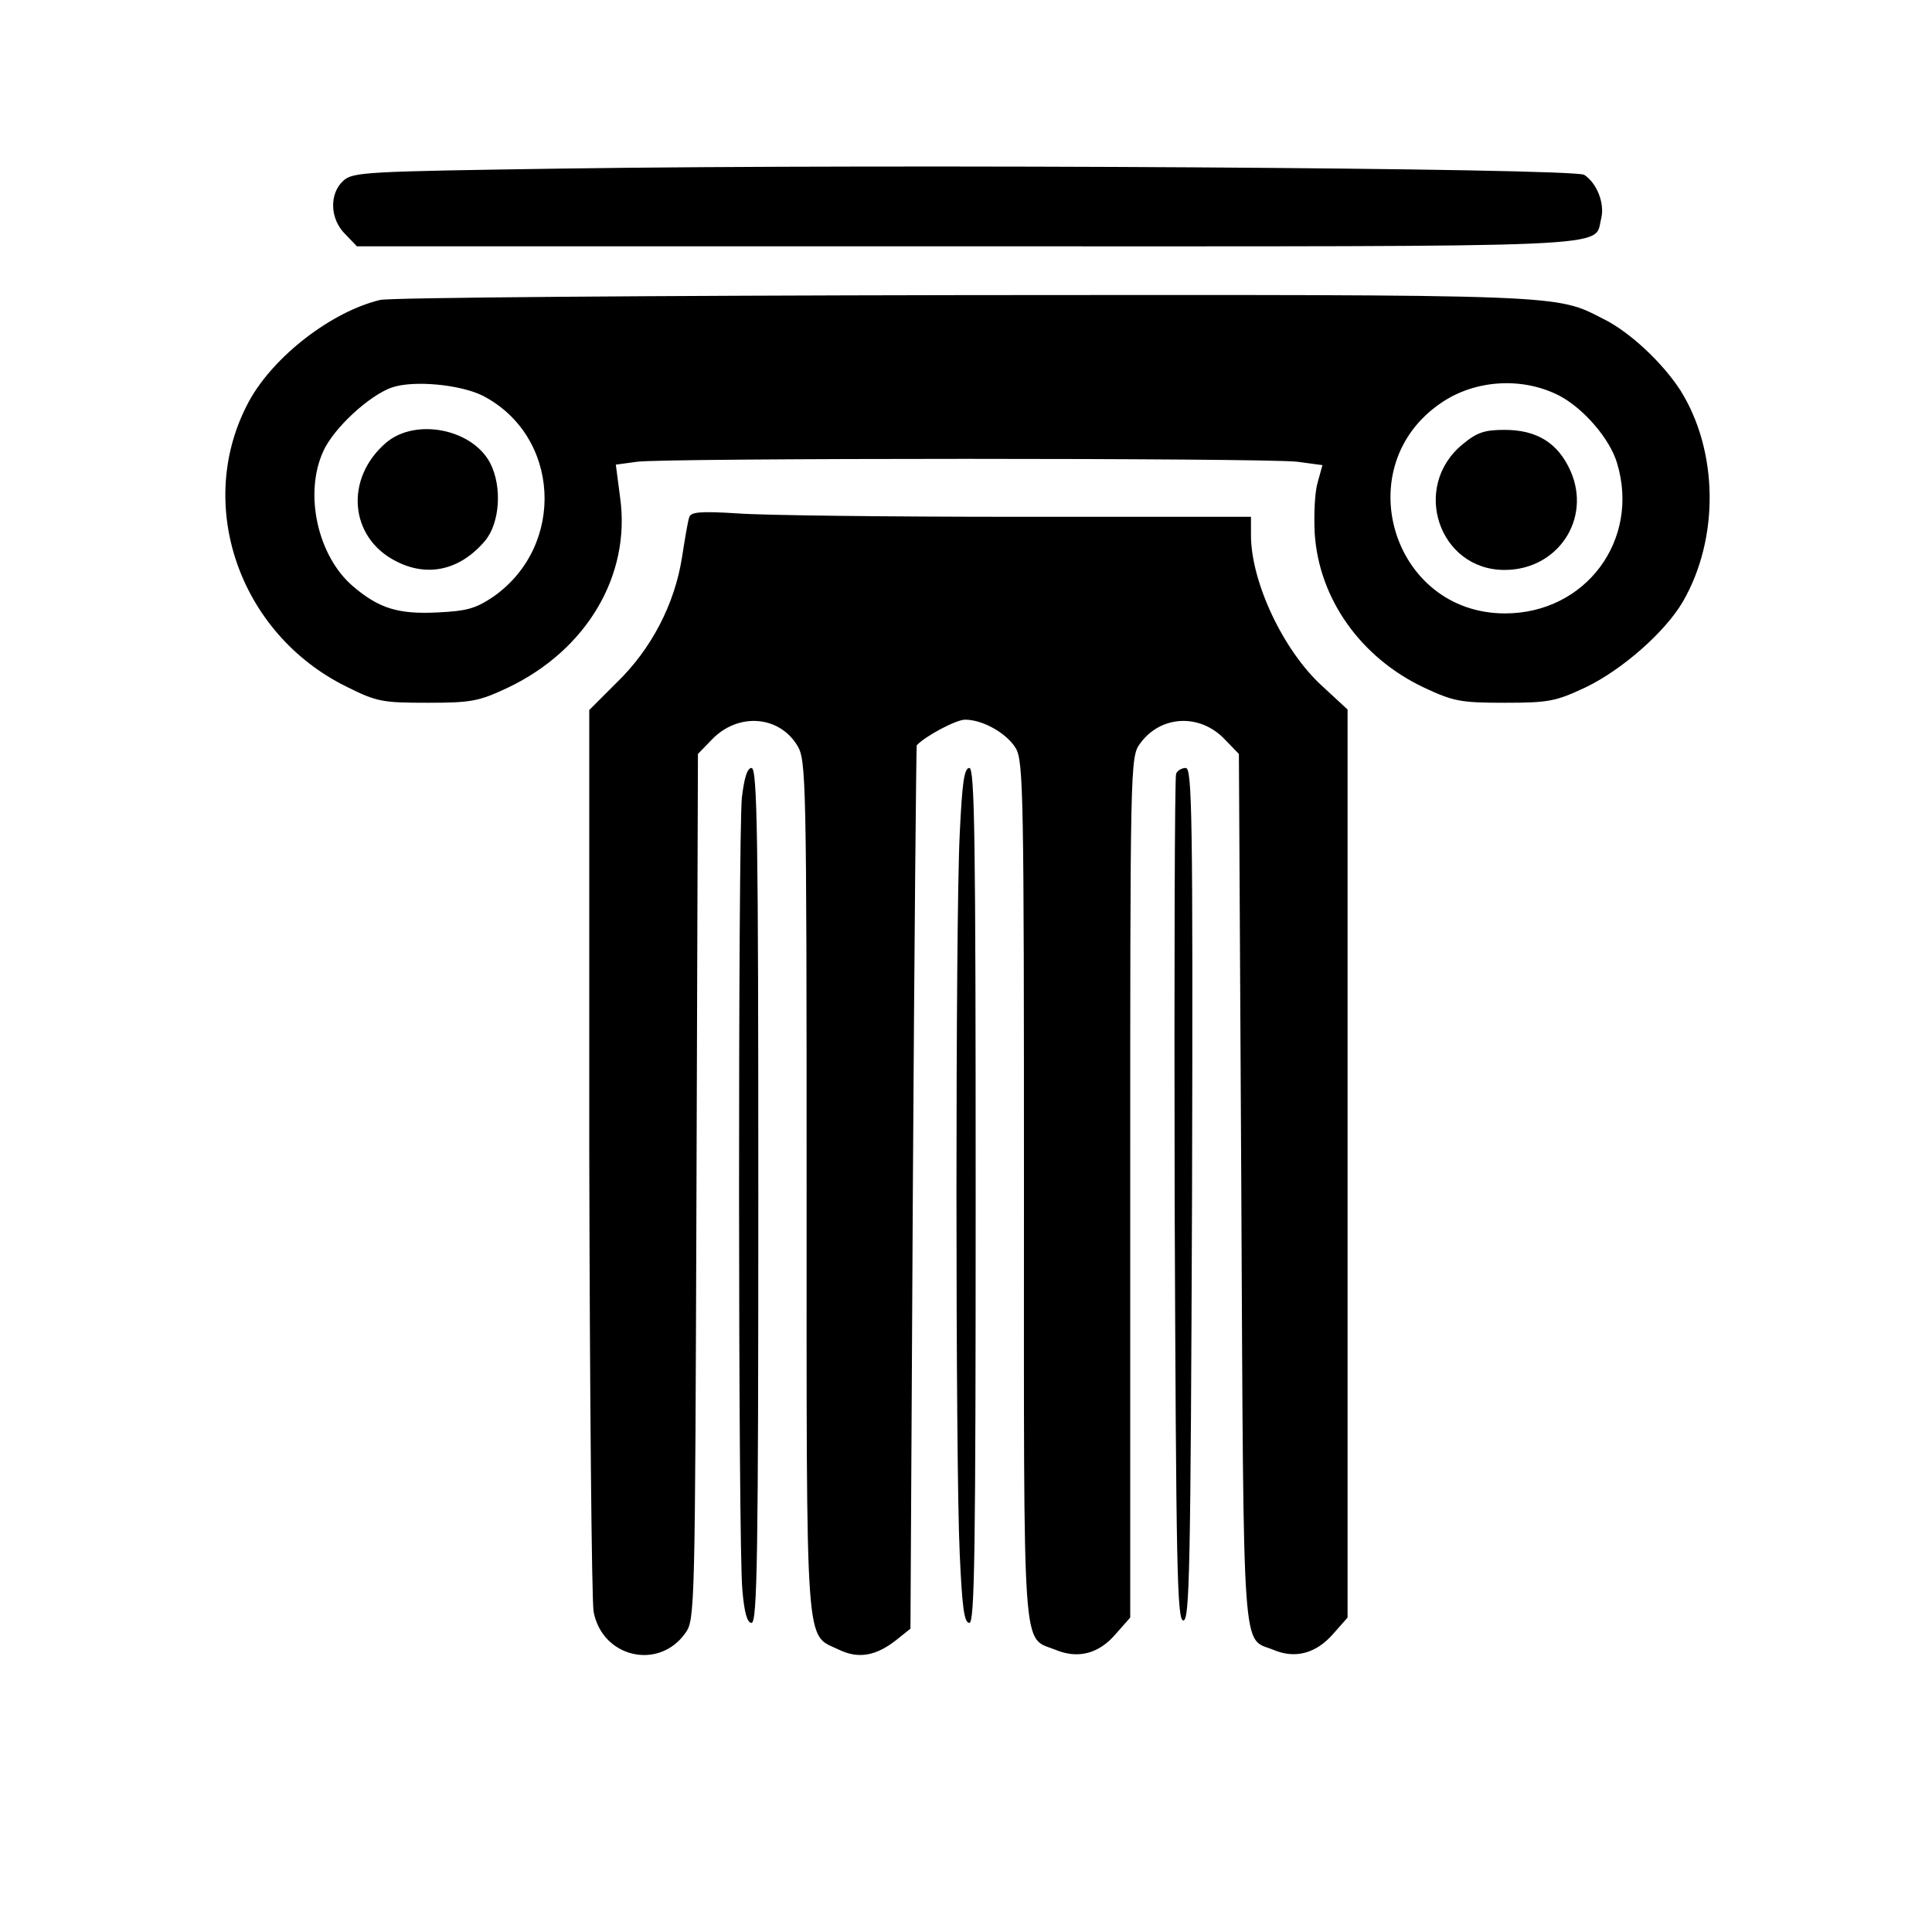
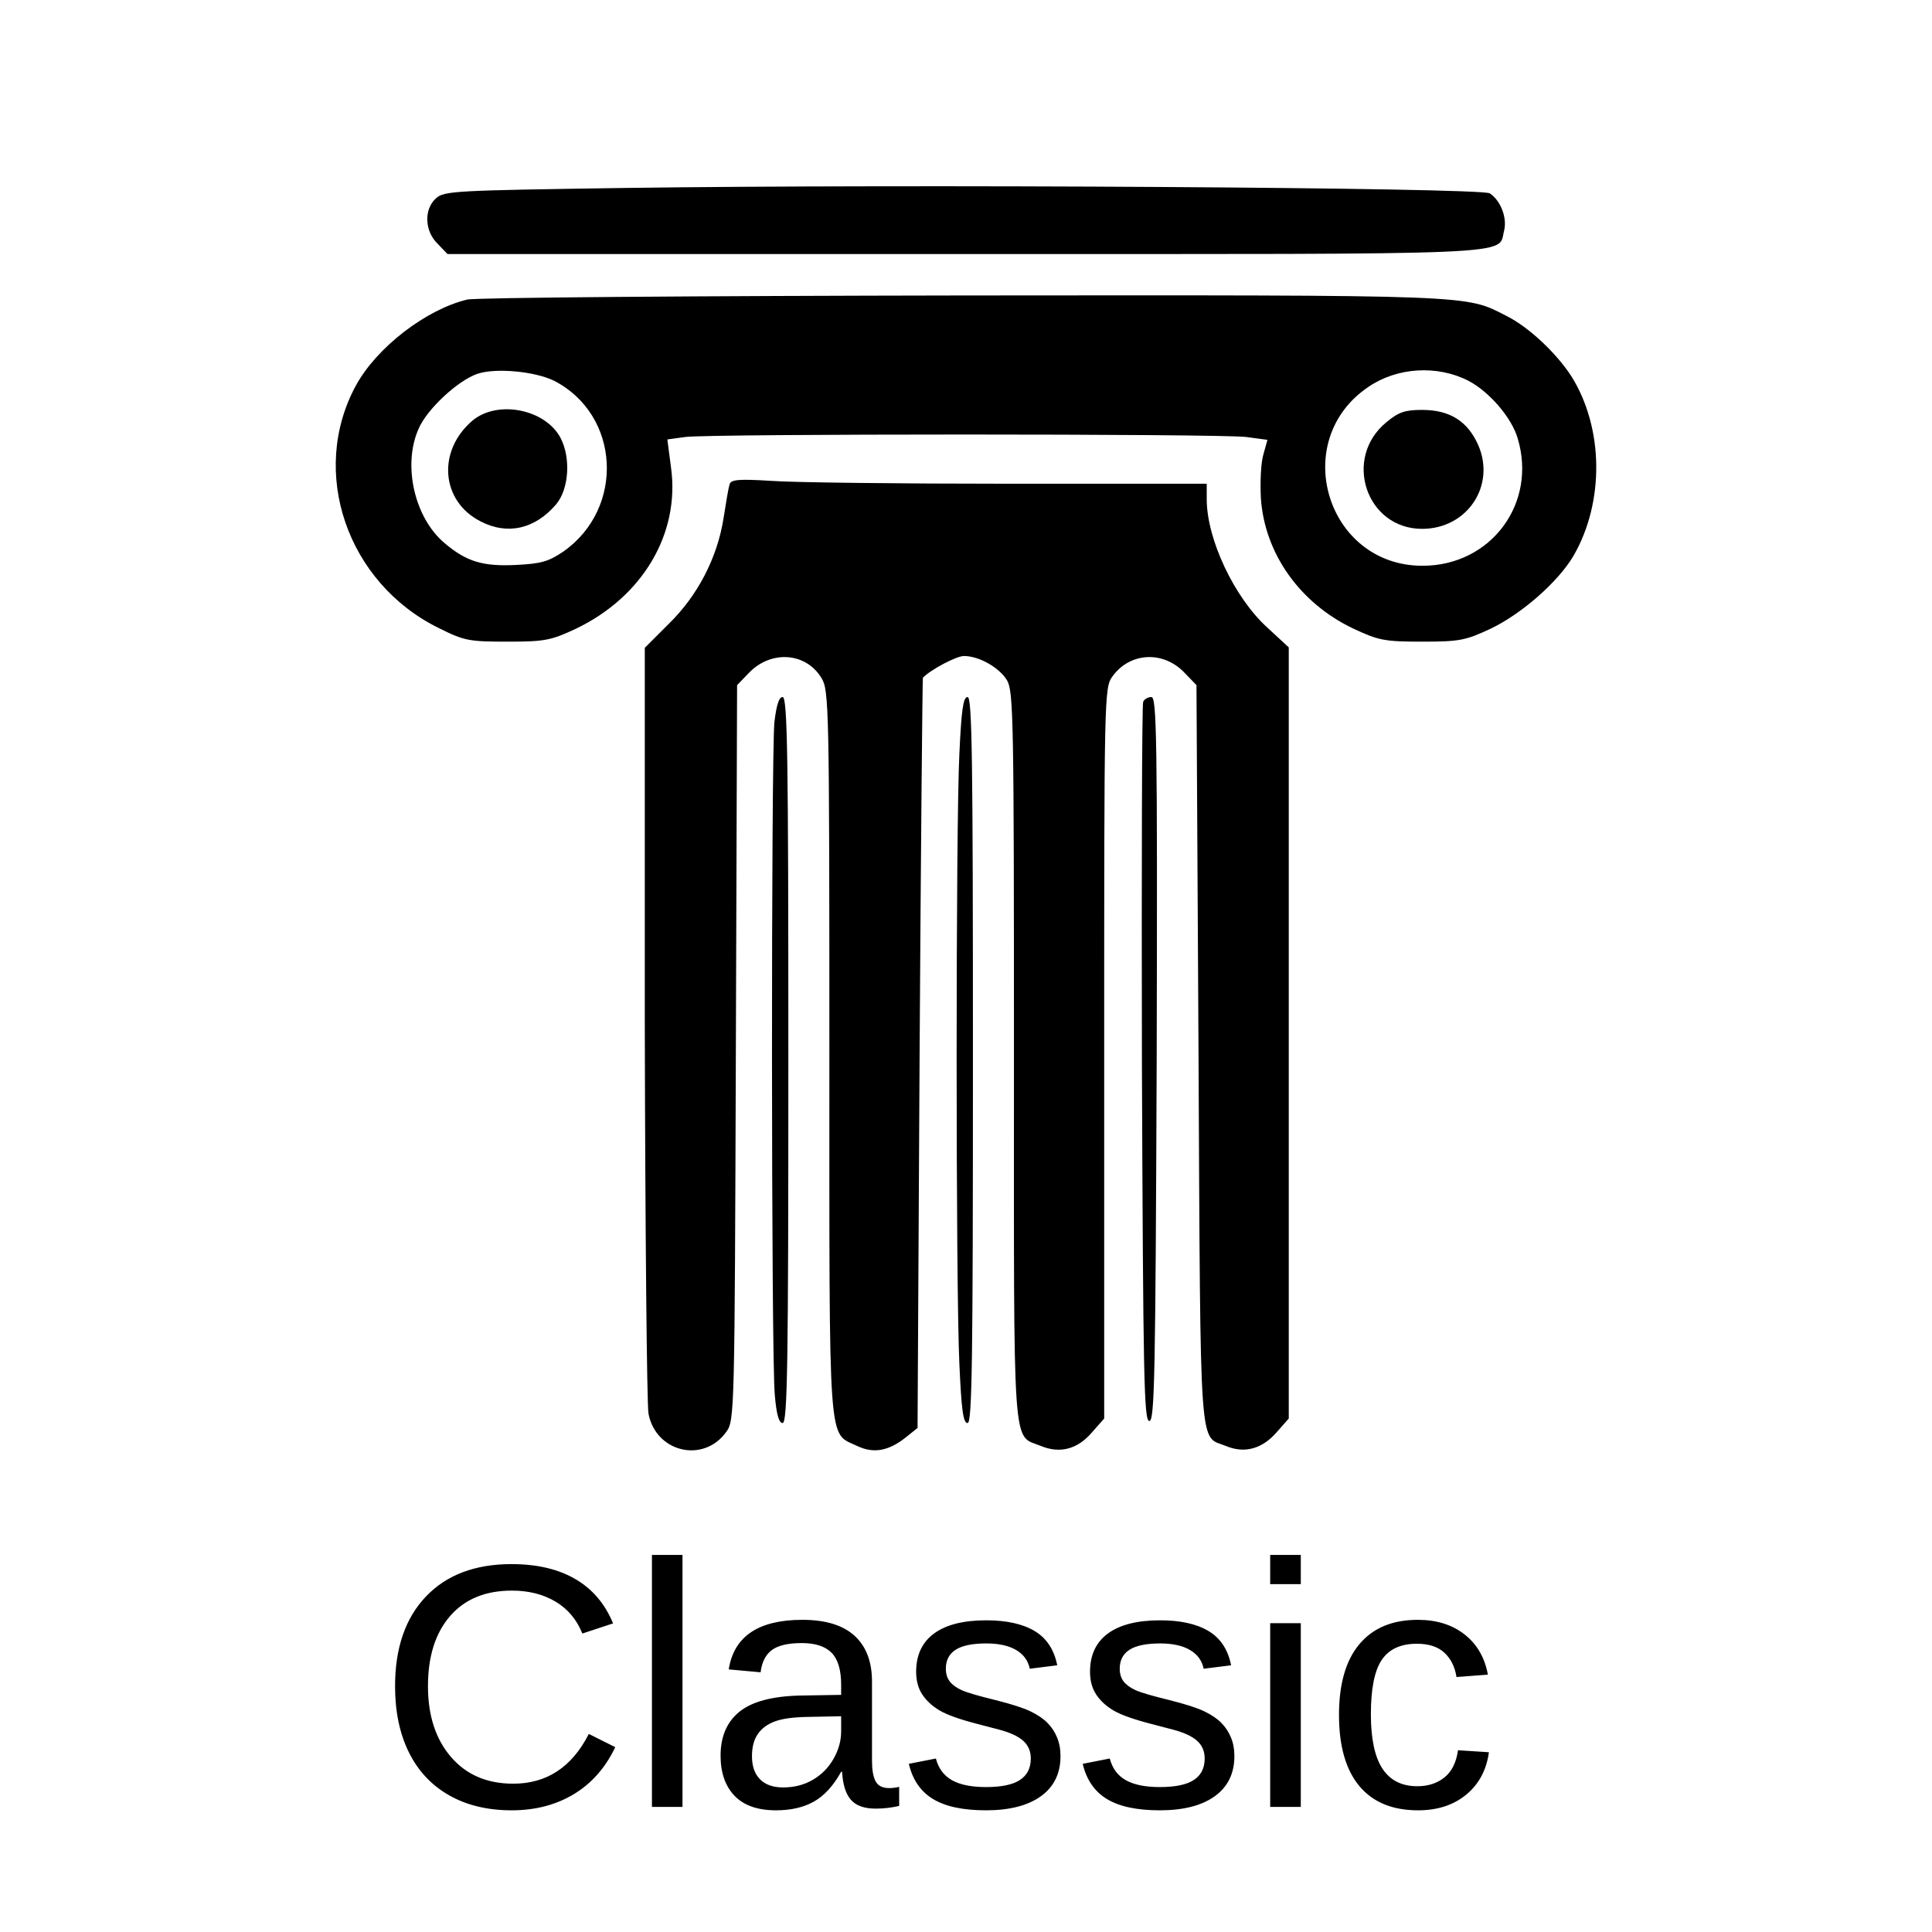
- <svg xmlns="http://www.w3.org/2000/svg" version="1.0" width="400pt" height="400pt" viewBox="0 0 400 400" preserveAspectRatio="xMidYMid meet">
-   <g transform="translate(0,400) scale(0.1,-0.1)" fill="#000000" stroke="none">
+ <svg xmlns="http://www.w3.org/2000/svg" viewBox="0 0 500 500">
+   <text style="font-family: Arial, sans-serif; font-size: 90px; white-space: pre;" x="97.665" y="467.635">Classic</text>
+   <g transform="matrix(0.106153, 0, 0, -0.106153, 37.3648, 436.2188)" fill="#000000" stroke="none" style="">
    <path d="M1164 3651 c-406 -6 -433 -7 -453 -25 -30 -27 -28 -80 4 -111 l24 -25 1261 0 c1380 0 1299 -4 1315 57 8 32 -9 74 -35 91 -23 14 -1421 23 -2116 13z" />
    <path d="M787 3379 c-100 -24 -220 -116 -271 -209 -115 -211 -22 -482 202 -592 62 -31 74 -33 167 -33 91 0 106 3 166 31 164 78 255 233 233 393 l-9 69 44 6 c58 8 1301 8 1367 0 l52 -7 -10 -36 c-6 -20 -8 -67 -6 -106 9 -135 95 -256 225 -318 62 -29 76 -32 168 -32 92 0 106 3 168 32 75 36 164 114 201 177 76 131 74 312 -5 438 -37 57 -104 120 -158 147 -102 52 -66 51 -1326 50 -643 -1 -1187 -5 -1208 -10z m212 -198 c161 -83 173 -310 23 -416 -37 -25 -55 -30 -116 -33 -81 -4 -121 8 -175 54 -73 62 -102 191 -62 279 21 48 96 117 143 133 45 15 140 6 187 -17z m2229 0 c50 -26 105 -89 120 -140 48 -159 -65 -311 -232 -311 -234 0 -326 305 -132 436 70 48 168 54 244 15z" />
    <path d="M800 3084 c-87 -74 -77 -197 20 -246 66 -34 133 -18 184 42 31 37 36 112 11 161 -37 71 -154 94 -215 43z" />
    <path d="M3028 3080 c-107 -88 -49 -260 87 -260 110 0 180 105 137 204 -26 59 -70 86 -137 86 -41 0 -57 -5 -87 -30z" />
    <path d="M1427 2929 c-3 -8 -9 -45 -15 -83 -15 -96 -63 -189 -134 -258 l-58 -58 0 -912 c1 -502 5 -932 9 -955 18 -95 135 -122 190 -44 20 27 20 51 23 924 l3 896 29 30 c54 56 139 50 177 -13 18 -30 19 -68 19 -914 0 -984 -4 -923 68 -958 40 -19 76 -12 117 20 l30 24 5 914 c3 502 7 914 8 915 19 20 82 53 100 53 37 0 86 -28 105 -59 16 -27 17 -98 17 -918 0 -986 -5 -920 66 -949 46 -19 89 -8 124 33 l30 34 0 890 c0 871 0 892 20 919 42 59 124 64 176 9 l29 -30 5 -903 c5 -993 1 -925 67 -952 45 -19 88 -7 123 33 l30 34 0 940 0 940 -53 49 c-80 73 -147 215 -147 312 l0 38 -482 0 c-266 0 -527 3 -580 7 -79 5 -98 3 -101 -8z" />
    <path d="M1536 2349 c-8 -80 -8 -1553 1 -1641 4 -47 10 -68 19 -68 12 0 14 147 14 885 0 739 -2 885 -14 885 -9 0 -15 -20 -20 -61z" />
    <path d="M1987 2273 c-9 -176 -9 -1305 0 -1490 5 -110 9 -143 20 -143 11 0 13 151 13 885 0 735 -2 885 -13 885 -11 0 -15 -32 -20 -137z" />
    <path d="M2435 2398 c-3 -7 -4 -404 -3 -883 3 -766 5 -870 18 -870 13 0 15 106 18 883 2 788 0 882 -13 882 -9 0 -18 -6 -20 -12z" />
  </g>
</svg>
